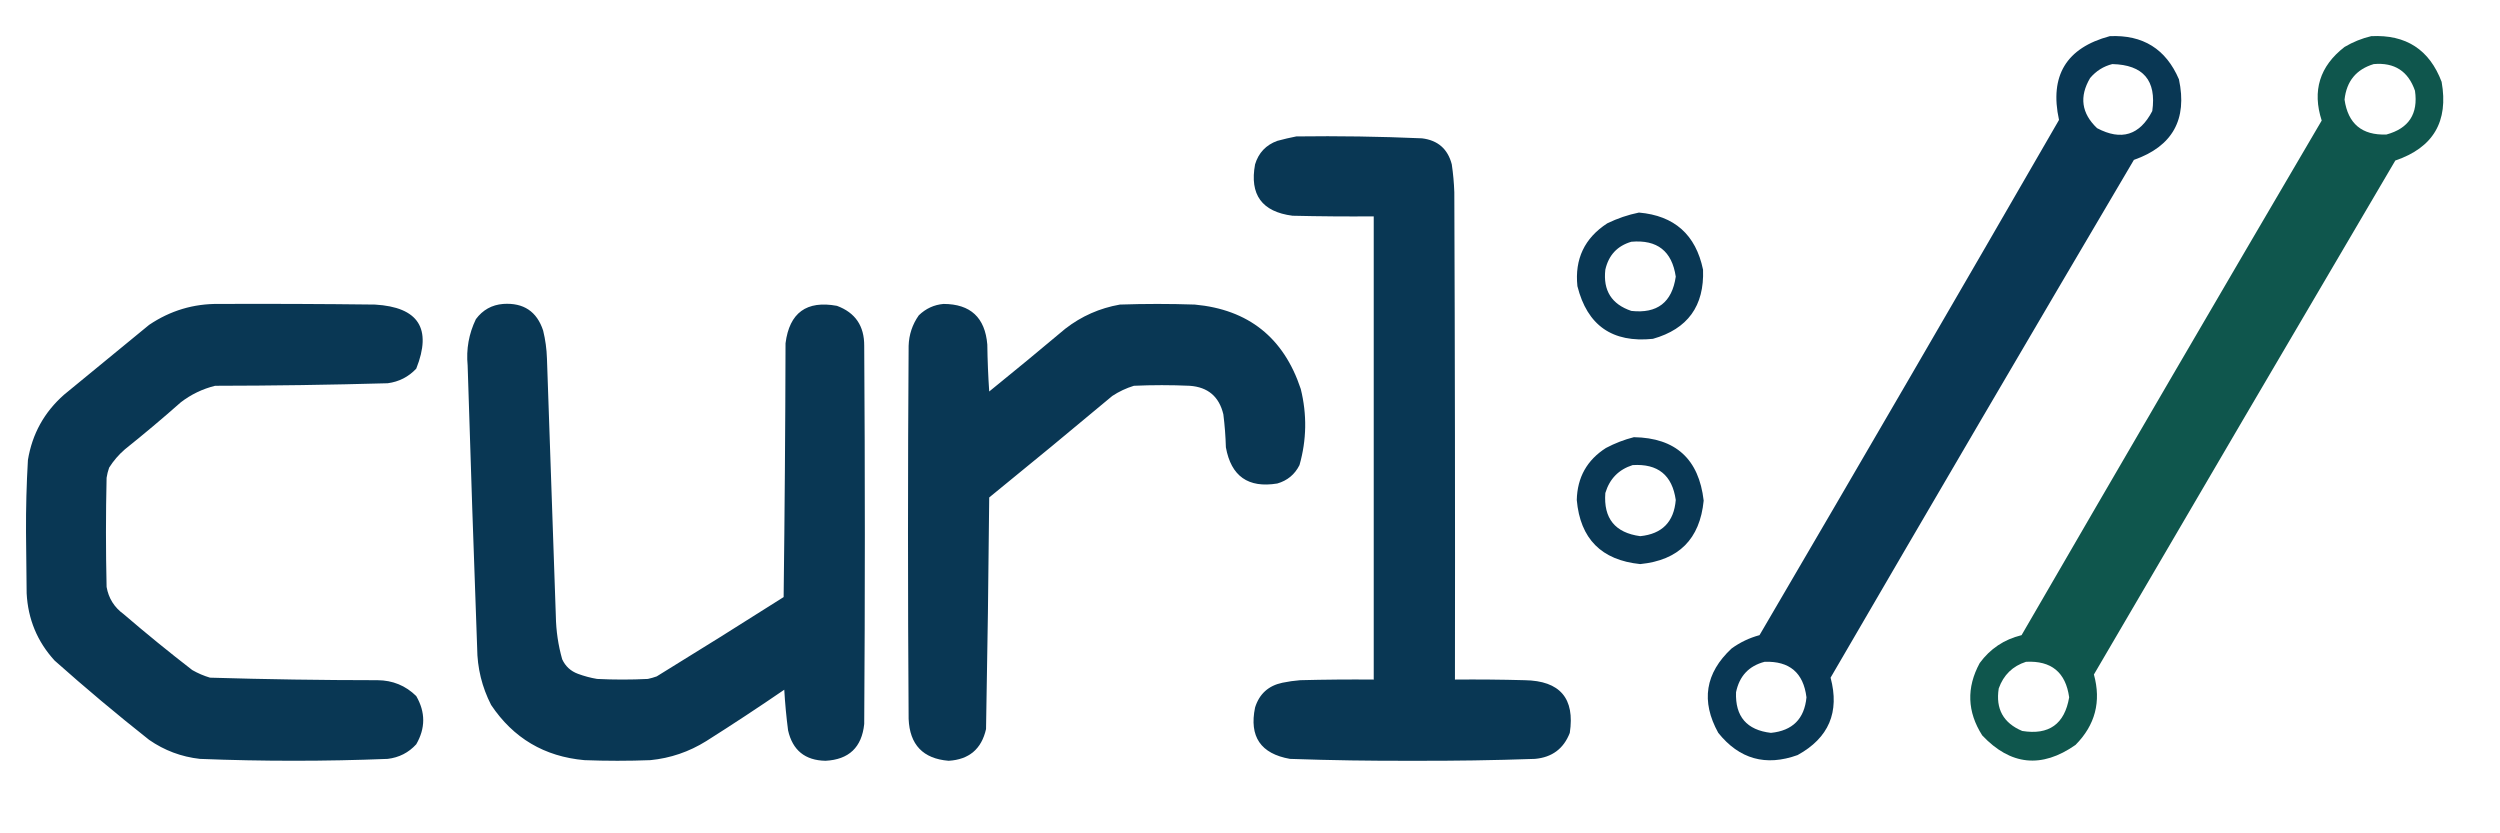
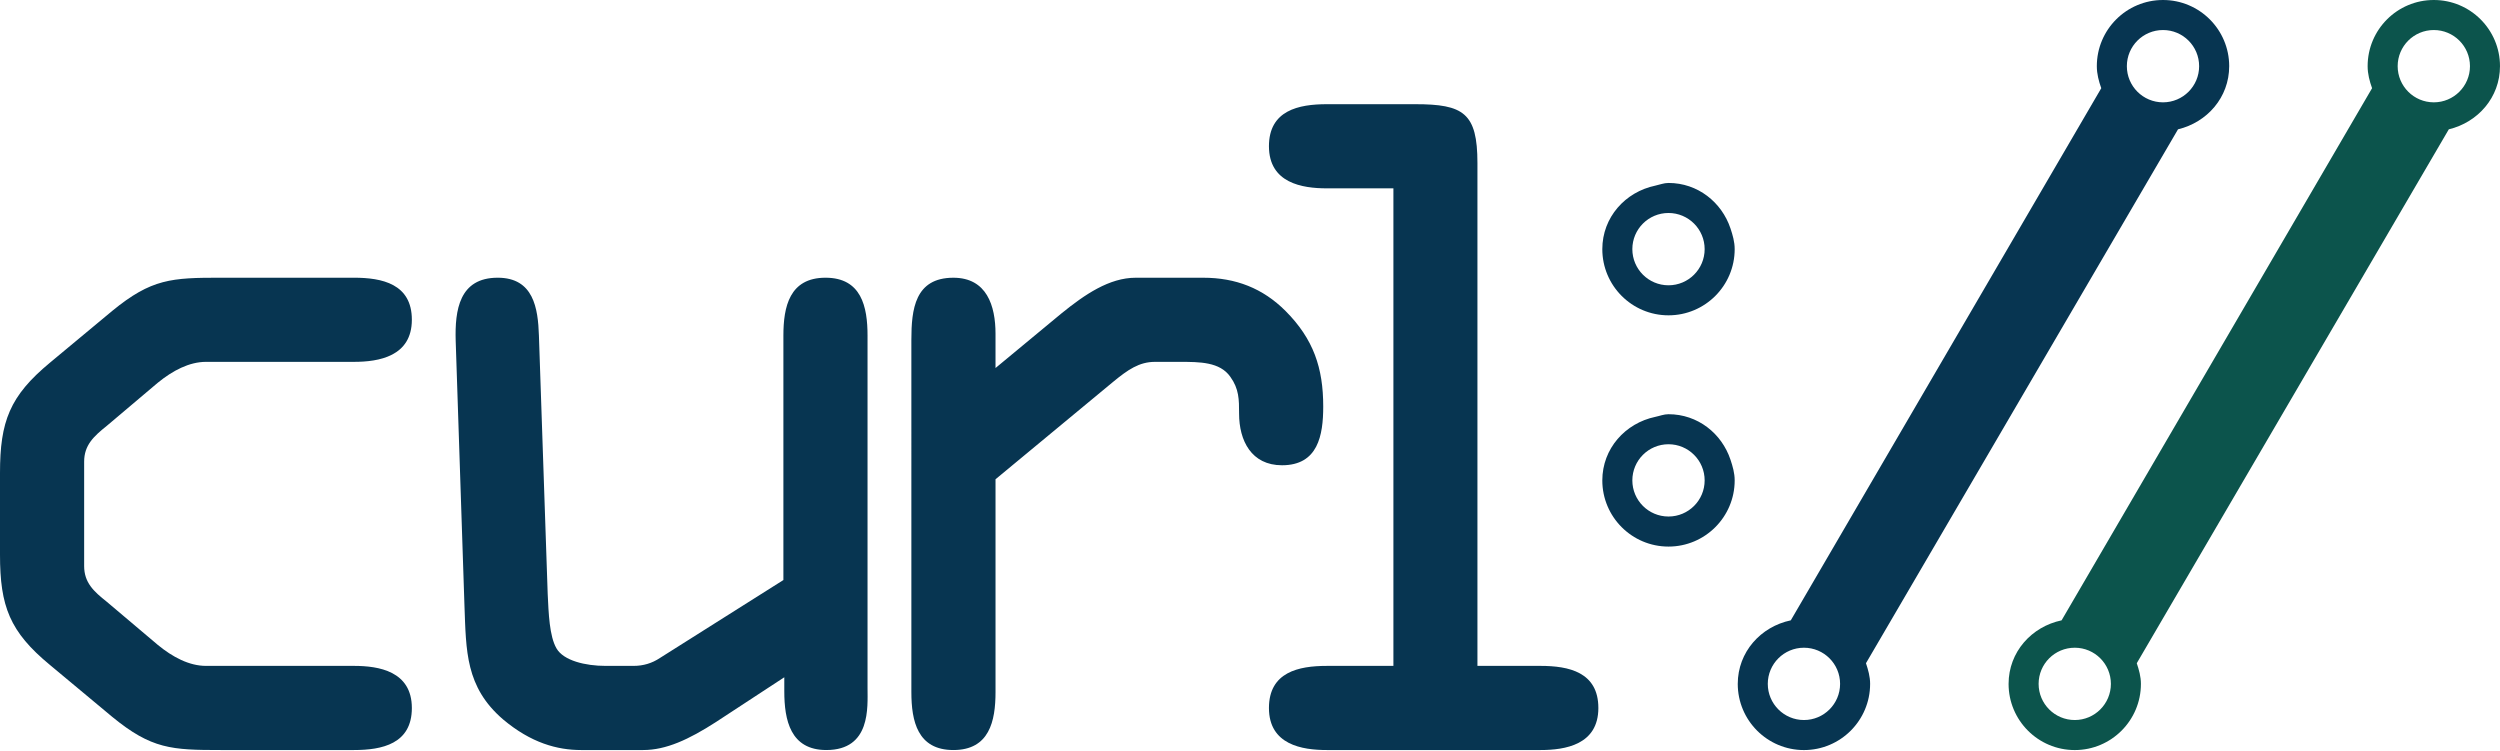
- <svg xmlns="http://www.w3.org/2000/svg" shape-rendering="geometricPrecision" text-rendering="geometricPrecision" image-rendering="optimizeQuality" fill-rule="evenodd" clip-rule="evenodd" viewBox="0 0 1970 656">
-   <path fill="#093754" d="M1662.5 28.5c26.1-1.208 44.27 10.125 54.5 34 6.76 31.659-5.08 52.825-35.5 63.5-80.08 135.75-159.75 271.75-239 408 7.26 27.136-1.4 47.47-26 61-25.05 9.03-45.89 3.197-62.5-17.5-13.81-24.958-10.31-47.125 10.5-66.5 6.68-4.841 14.02-8.341 22-10.5 79.1-135.098 157.77-270.431 236-406-7.6-34.812 5.73-56.812 40-66Zm2 22c24.41.575 34.91 12.908 31.5 37-9.9 19.102-24.4 23.602-43.5 13.5-12.32-11.688-14.15-24.854-5.5-39.5 4.74-5.612 10.58-9.279 17.5-11Zm-274 471c19.62-.709 30.62 8.624 33 28-1.62 16.958-10.96 26.291-28 28-19.05-2.216-28.22-12.883-27.5-32 2.61-12.768 10.11-20.768 22.5-24Z" />
-   <path fill="#0f564d" d="M1868.5 28.5c27.4-1.396 45.9 10.604 55.5 36 5.57 31.201-6.6 51.868-36.5 62-79.37 134.87-158.53 269.87-237.5 405 5.87 21.338 1.04 39.838-14.5 55.5-26.67 18.667-51.17 16.167-73.5-7.5-11.87-18.593-12.53-37.593-2-57 8.27-11.311 19.27-18.645 33-22 78.45-135.413 157.29-270.579 236.5-405.5-7.59-23.496-1.59-42.83 18-58 6.65-3.934 13.65-6.767 21-8.5Zm2 22c16.33-1.421 27.17 5.579 32.5 21 2.65 18.205-4.85 29.705-22.5 34.5-19.25.71-30.25-8.457-33-27.5 1.57-14.525 9.23-23.858 23-28Zm-274 471c19.96-1.033 31.29 8.301 34 28-3.58 21.082-15.91 29.915-37 26.5-14.88-6.251-21.05-17.418-18.5-33.5 3.78-10.62 10.95-17.62 21.5-21Z" />
-   <path fill="#093754" d="M1021.5 107.5c33.03-.441 66.03.059 99 1.5 12.51 1.516 20.35 8.349 23.5 20.5 1.08 7.291 1.75 14.624 2 22 .5 128 .67 256 .5 384 18.34-.167 36.67 0 55 .5 27.79.445 39.63 14.279 35.5 41.5-4.84 12.492-14.01 19.325-27.5 20.5a2507.219 2507.219 0 0 1-96.5 1.5c-32.19.119-64.35-.381-96.5-1.5-23.079-4.076-32.246-17.576-27.5-40.5 3.342-10.674 10.509-17.174 21.5-19.5 4.62-.958 9.29-1.625 14-2 19.33-.5 38.66-.667 58-.5v-365c-21.34.167-42.67 0-64-.5-24.106-3.106-33.939-16.606-29.5-40.5 2.739-9.073 8.573-15.24 17.5-18.5 5.09-1.38 10.09-2.546 15-3.5Zm270 60c27.95 2.446 44.78 17.446 50.5 45 1.07 28.583-12.1 46.749-39.5 54.5-31.91 3.305-51.75-10.528-59.5-41.5-2.23-21.364 5.6-37.864 23.5-49.5 8.08-3.928 16.42-6.761 25-8.5Zm-6 23c20.37-1.785 32.04 7.382 35 27.5-2.94 20.27-14.61 29.27-35 27-15.54-5.234-22.37-16.068-20.5-32.5 2.6-11.429 9.43-18.763 20.5-22Zm-1113 49c41.001-.167 82.001 0 123 .5 34.248 2.022 45.081 18.855 32.5 50.5-6.09 6.482-13.59 10.315-22.5 11.5a5069.657 5069.657 0 0 1-136 2c-9.936 2.469-18.936 6.802-27 13-14.374 12.709-29.04 25.043-44 37-4.915 4.244-9.081 9.077-12.5 14.5a43.361 43.361 0 0 0-2 8 1849.158 1849.158 0 0 0 0 86c1.561 8.944 6.061 16.11 13.5 21.5a1341.801 1341.801 0 0 0 54 44c4.435 2.551 9.101 4.551 14 6a4495.775 4495.775 0 0 0 132 2c11.932.083 22.099 4.25 30.5 12.5 7.333 12.667 7.333 25.333 0 38-6.04 6.604-13.54 10.437-22.5 11.5a1851.99 1851.99 0 0 1-148 0c-14.617-1.644-27.95-6.644-40-15-25.419-20.081-50.252-40.914-74.5-62.5-13.627-14.937-20.961-32.604-22-53l-.5-48a896.518 896.518 0 0 1 1.5-57c3.366-20.566 12.866-37.732 28.5-51.5 22.333-18.333 44.667-36.667 67-55 16.695-11.253 35.028-16.753 55-16.5Zm224 0c16.05-1.073 26.55 5.927 31.5 21 1.769 7.224 2.769 14.557 3 22 2.287 67.668 4.621 135.335 7 203 .195 11.562 1.862 22.896 5 34 2.562 5.561 6.728 9.394 12.5 11.5a83.019 83.019 0 0 0 15 4c13.333.667 26.667.667 40 0a54.628 54.628 0 0 0 7-2 7681.552 7681.552 0 0 0 100-62.5c.833-66.664 1.333-133.331 1.5-200 3.073-24.066 16.573-33.899 40.5-29.5 14.429 5.311 21.596 15.811 21.5 31.5.667 99.333.667 198.667 0 298-1.891 18.391-12.057 28.058-30.5 29-16.126-.308-25.959-8.308-29.5-24a452.613 452.613 0 0 1-3-32 1995.792 1995.792 0 0 1-61.5 40.5c-13.532 8.438-28.199 13.438-44 15-17.333.667-34.667.667-52 0-31.486-2.822-55.986-17.322-73.5-43.5-7.222-14.104-10.889-29.104-11-45-2.711-74.159-5.211-148.326-7.5-222.5-1.226-12.815.941-24.982 6.5-36.5 5.388-7.275 12.555-11.275 21.5-12Z" />
-   <path fill="#093754" d="M743.5 239.5c21.225.055 32.725 10.722 34.5 32 .167 12.347.667 24.68 1.5 37a4224.508 4224.508 0 0 0 60-49.5c12.722-9.858 27.055-16.192 43-19 19.667-.667 39.333-.667 59 0 42.259 3.914 70.09 26.081 83.5 66.5 4.98 20.131 4.65 40.131-1 60-3.71 7.378-9.55 12.212-17.5 14.5-22.89 3.77-36.39-5.73-40.5-28.5-.247-8.703-.914-17.37-2-26-3.318-13.984-12.151-21.484-26.5-22.5a484.008 484.008 0 0 0-44 0c-6.049 1.858-11.716 4.525-17 8a8742.483 8742.483 0 0 1-97 80c-.525 60.79-1.358 121.623-2.5 182.5-3.543 15.706-13.376 24.04-29.5 25-20.154-1.656-30.654-12.656-31.5-33-.667-98-.667-196 0-294 .276-8.828 2.943-16.828 8-24 5.528-5.351 12.028-8.351 19.5-9Zm544 105c32.88.545 51.22 17.212 55 50-2.99 30.324-19.66 46.991-50 50-30.62-3.119-47.29-19.952-50-50.5.41-17.831 8.08-31.498 23-41 7.1-3.751 14.44-6.584 22-8.5Zm-1 22c19.88-1.279 31.21 7.887 34 27.5-1.43 17.261-10.76 26.761-28 28.5-19.85-2.69-29.01-14.023-27.5-34 3.36-11.191 10.53-18.524 21.5-22Z" />
+ <svg xmlns="http://www.w3.org/2000/svg" xmlns:xlink="http://www.w3.org/1999/xlink" id="svg4155" version="1.1" viewBox="0 0 343.059 102.926" height="102.926pt" width="343.059pt">
+   <defs id="defs4157">
+     <g id="g4159">
+       <symbol style="overflow:visible" id="glyph0-0" overflow="visible">
+         <path id="path4162" d="m 73.359,0 0,-84.172 -60.125,0 0,84.172 z m -9.625,-78.156 L 43.297,-47.5 22.844,-78.156 Z M 67.344,-11.422 46.891,-42.094 67.344,-72.75 Z m -44.5,5.406 20.453,-30.656 20.438,30.656 z M 19.234,-72.75 39.688,-42.094 19.234,-11.422 Z m 0,0" style="stroke:none" />
+       </symbol>
+       <symbol style="overflow:visible" id="glyph0-1" overflow="visible">
+         <path id="path4165" d="m 15.031,-26.812 c 0,7.094 1.328,10.578 6.859,15.141 l 8.531,7.109 C 35.828,-0.125 38.594,0 45.328,0 l 18.281,0 c 3.844,0 7.938,-0.844 7.938,-5.766 0,-5.062 -4.562,-5.781 -7.938,-5.781 l -20.312,0 c -2.297,0 -4.578,-1.203 -6.625,-2.891 l -6.969,-5.891 c -1.812,-1.438 -3.125,-2.641 -3.125,-4.922 l 0,-14.312 c 0,-2.281 1.312,-3.484 3.125,-4.938 l 6.969,-5.891 c 2.047,-1.672 4.328,-2.875 6.625,-2.875 l 20.312,0 c 3.375,0 7.938,-0.734 7.938,-5.781 0,-4.922 -4.094,-5.766 -7.938,-5.766 l -18.281,0 c -6.734,0 -9.5,0.125 -14.906,4.562 l -8.531,7.094 C 16.359,-48.578 15.031,-45.094 15.031,-38 Z m 0,0" style="stroke:none" />
+       </symbol>
+       <symbol style="overflow:visible" id="glyph0-2" overflow="visible">
+         <path id="path4168" d="m 71.547,-56.875 c 0,-3.969 -0.844,-7.938 -5.766,-7.938 -4.938,0 -5.781,3.969 -5.781,7.938 L 60,-23.328 43.047,-12.625 c -1.078,0.719 -2.281,1.078 -3.609,1.078 l -3.844,0 c -2.766,0 -5.766,-0.719 -6.734,-2.406 -0.969,-1.672 -1.078,-4.812 -1.203,-7.453 L 26.453,-56.875 c -0.125,-3.734 -0.719,-7.938 -5.656,-7.938 -5.281,0 -5.891,4.453 -5.766,8.656 l 1.203,36.312 c 0.234,6.25 0.125,11.188 5.297,15.641 C 25.375,-0.969 28.984,0 32.234,0 l 8.531,0 c 3.125,0 6.25,-1.438 9.984,-3.844 l 9.375,-6.141 0,1.922 c 0,3.969 0.844,8.062 5.766,8.062 6.141,0 5.656,-5.891 5.656,-8.531 z m 0,0" style="stroke:none" />
+       </symbol>
+       <symbol style="overflow:visible" id="glyph0-3" overflow="visible">
+         <path id="path4171" d="m 15.031,-7.938 c 0,3.969 0.844,7.938 5.766,7.938 4.938,0 5.781,-3.969 5.781,-7.938 l 0,-29.219 L 42.688,-50.5 c 2.047,-1.688 3.609,-2.766 5.766,-2.766 l 3.375,0 c 2.766,0 5.531,0 6.969,2.047 C 60,-49.547 60,-48.094 60,-46.172 c 0,3.719 1.688,7.094 5.891,7.094 4.938,0 5.656,-4.094 5.656,-8.062 0,-5.281 -1.328,-9.25 -5.172,-13.109 -3.125,-3.125 -6.844,-4.562 -11.297,-4.562 l -9.266,0 c -3.609,0 -6.969,2.281 -10.219,4.922 l -9.016,7.469 0,-4.703 c 0,-3.844 -1.203,-7.688 -5.781,-7.688 -5.281,0 -5.766,4.328 -5.766,8.531 z m 0,0" style="stroke:none" />
+       </symbol>
+       <symbol style="overflow:visible" id="glyph0-4" overflow="visible">
+         <path id="path4174" d="m 49.297,-80.562 c 0,-6.859 -1.922,-8.062 -8.531,-8.062 l -12.141,0 c -3.859,0 -7.938,0.844 -7.938,5.766 0,5.062 4.562,5.781 7.938,5.781 l 9.141,0 0,65.531 -9.141,0 c -3.859,0 -7.938,0.844 -7.938,5.781 C 20.688,-0.719 25.25,0 28.625,0 l 29.328,0 c 3.375,0 7.938,-0.719 7.938,-5.766 0,-4.938 -4.078,-5.781 -7.938,-5.781 l -8.656,0 z m 0,0" style="stroke:none" />
+       </symbol>
+     </g>
+   </defs>
+   <path style="fill:#0c544c;fill-opacity:1;fill-rule:nonzero;stroke:none" d="m 333.977,14.043 c -2.742,0 -4.961,-2.223 -4.961,-4.961 0,-2.742 2.219,-4.961 4.961,-4.961 2.738,0 4.961,2.219 4.961,4.961 0,2.738 -2.223,4.961 -4.961,4.961 m -49.27,84.762 c -2.742,0 -4.961,-2.223 -4.961,-4.961 0,-2.742 2.219,-4.961 4.961,-4.961 2.738,0 4.957,2.219 4.957,4.961 0,2.738 -2.219,4.961 -4.957,4.961 M 333.977,0 c -5.016,0 -9.082,4.066 -9.082,9.082 0,1.07 0.27,2.066 0.609,3.02 L 282.898,85.125 c -4.117,0.863 -7.273,4.344 -7.273,8.719 0,5.016 4.066,9.082 9.082,9.082 5.012,0 9.078,-4.066 9.078,-9.082 0,-1.008 -0.27,-1.93 -0.57,-2.836 l 42.82,-73.262 c 3.992,-0.957 7.023,-4.379 7.023,-8.664 C 343.059,4.066 338.992,0 333.977,0" id="path4177" />
+   <path style="fill:#073551;fill-opacity:1;fill-rule:nonzero;stroke:none" d="m 296.816,14.043 c -2.742,0 -4.961,-2.223 -4.961,-4.961 0,-2.742 2.219,-4.961 4.961,-4.961 2.738,0 4.957,2.219 4.957,4.961 0,2.738 -2.219,4.961 -4.957,4.961 m -49.273,84.762 c -2.738,0 -4.961,-2.223 -4.961,-4.961 0,-2.742 2.223,-4.961 4.961,-4.961 2.742,0 4.961,2.219 4.961,4.961 0,2.738 -2.219,4.961 -4.961,4.961 M 296.816,0 c -5.02,0 -9.082,4.066 -9.082,9.082 0,1.07 0.27,2.066 0.609,3.02 L 245.738,85.125 c -4.121,0.863 -7.277,4.344 -7.277,8.719 0,5.016 4.066,9.082 9.082,9.082 5.016,0 9.082,-4.066 9.082,-9.082 0,-1.008 -0.27,-1.93 -0.57,-2.836 l 42.82,-73.262 c 3.992,-0.957 7.023,-4.379 7.023,-8.664 C 305.898,4.066 301.828,0 296.816,0" id="path4179" />
+   <path style="fill:#073551;fill-opacity:1;fill-rule:nonzero;stroke:none" d="m 228.957,29.227 c 2.738,0 4.961,2.223 4.961,4.961 0,2.738 -2.223,4.961 -4.961,4.961 -2.742,0 -4.961,-2.223 -4.961,-4.961 0,-2.738 2.219,-4.961 4.961,-4.961 m 0,14.043 c 5.016,0 9.082,-4.066 9.082,-9.082 0,-1.004 -0.273,-1.93 -0.574,-2.836 -1.203,-3.605 -4.5,-6.246 -8.508,-6.246 -0.641,0 -1.203,0.238 -1.809,0.367 -4.117,0.859 -7.273,4.34 -7.273,8.715 0,5.016 4.066,9.082 9.082,9.082" id="path4181" />
+   <path style="fill:#073551;fill-opacity:1;fill-rule:nonzero;stroke:none" d="m 223.996,65.922 c 0,-2.742 2.223,-4.961 4.961,-4.961 2.738,0 4.961,2.219 4.961,4.961 0,2.738 -2.223,4.957 -4.961,4.957 -2.738,0 -4.961,-2.219 -4.961,-4.957 m 14.043,0 c 0,-1.008 -0.273,-1.93 -0.574,-2.836 -1.203,-3.605 -4.496,-6.246 -8.508,-6.246 -0.641,0 -1.203,0.238 -1.809,0.363 -4.117,0.863 -7.273,4.344 -7.273,8.719 0,5.012 4.066,9.082 9.082,9.082 5.016,0 9.082,-4.07 9.082,-9.082" id="path4183" />
+   <use transform="translate(-86.21095,-184.0547)" height="100%" width="100%" id="use4187" y="286.977" x="71.18" xlink:href="#glyph0-1" style="fill:#073551;fill-opacity:1" />
+   <use transform="translate(-86.21095,-184.0547)" height="100%" width="100%" id="use4189" y="286.977" x="133.711" xlink:href="#glyph0-2" style="fill:#073551;fill-opacity:1" />
+   <use transform="translate(-86.21095,-184.0547)" height="100%" width="100%" id="use4193" y="286.977" x="196.242" xlink:href="#glyph0-3" style="fill:#073551;fill-opacity:1" />
+   <use transform="translate(-86.21095,-184.0547)" height="100%" width="100%" id="use4195" y="286.977" x="239.653" xlink:href="#glyph0-4" style="fill:#073551;fill-opacity:1" />
</svg>
